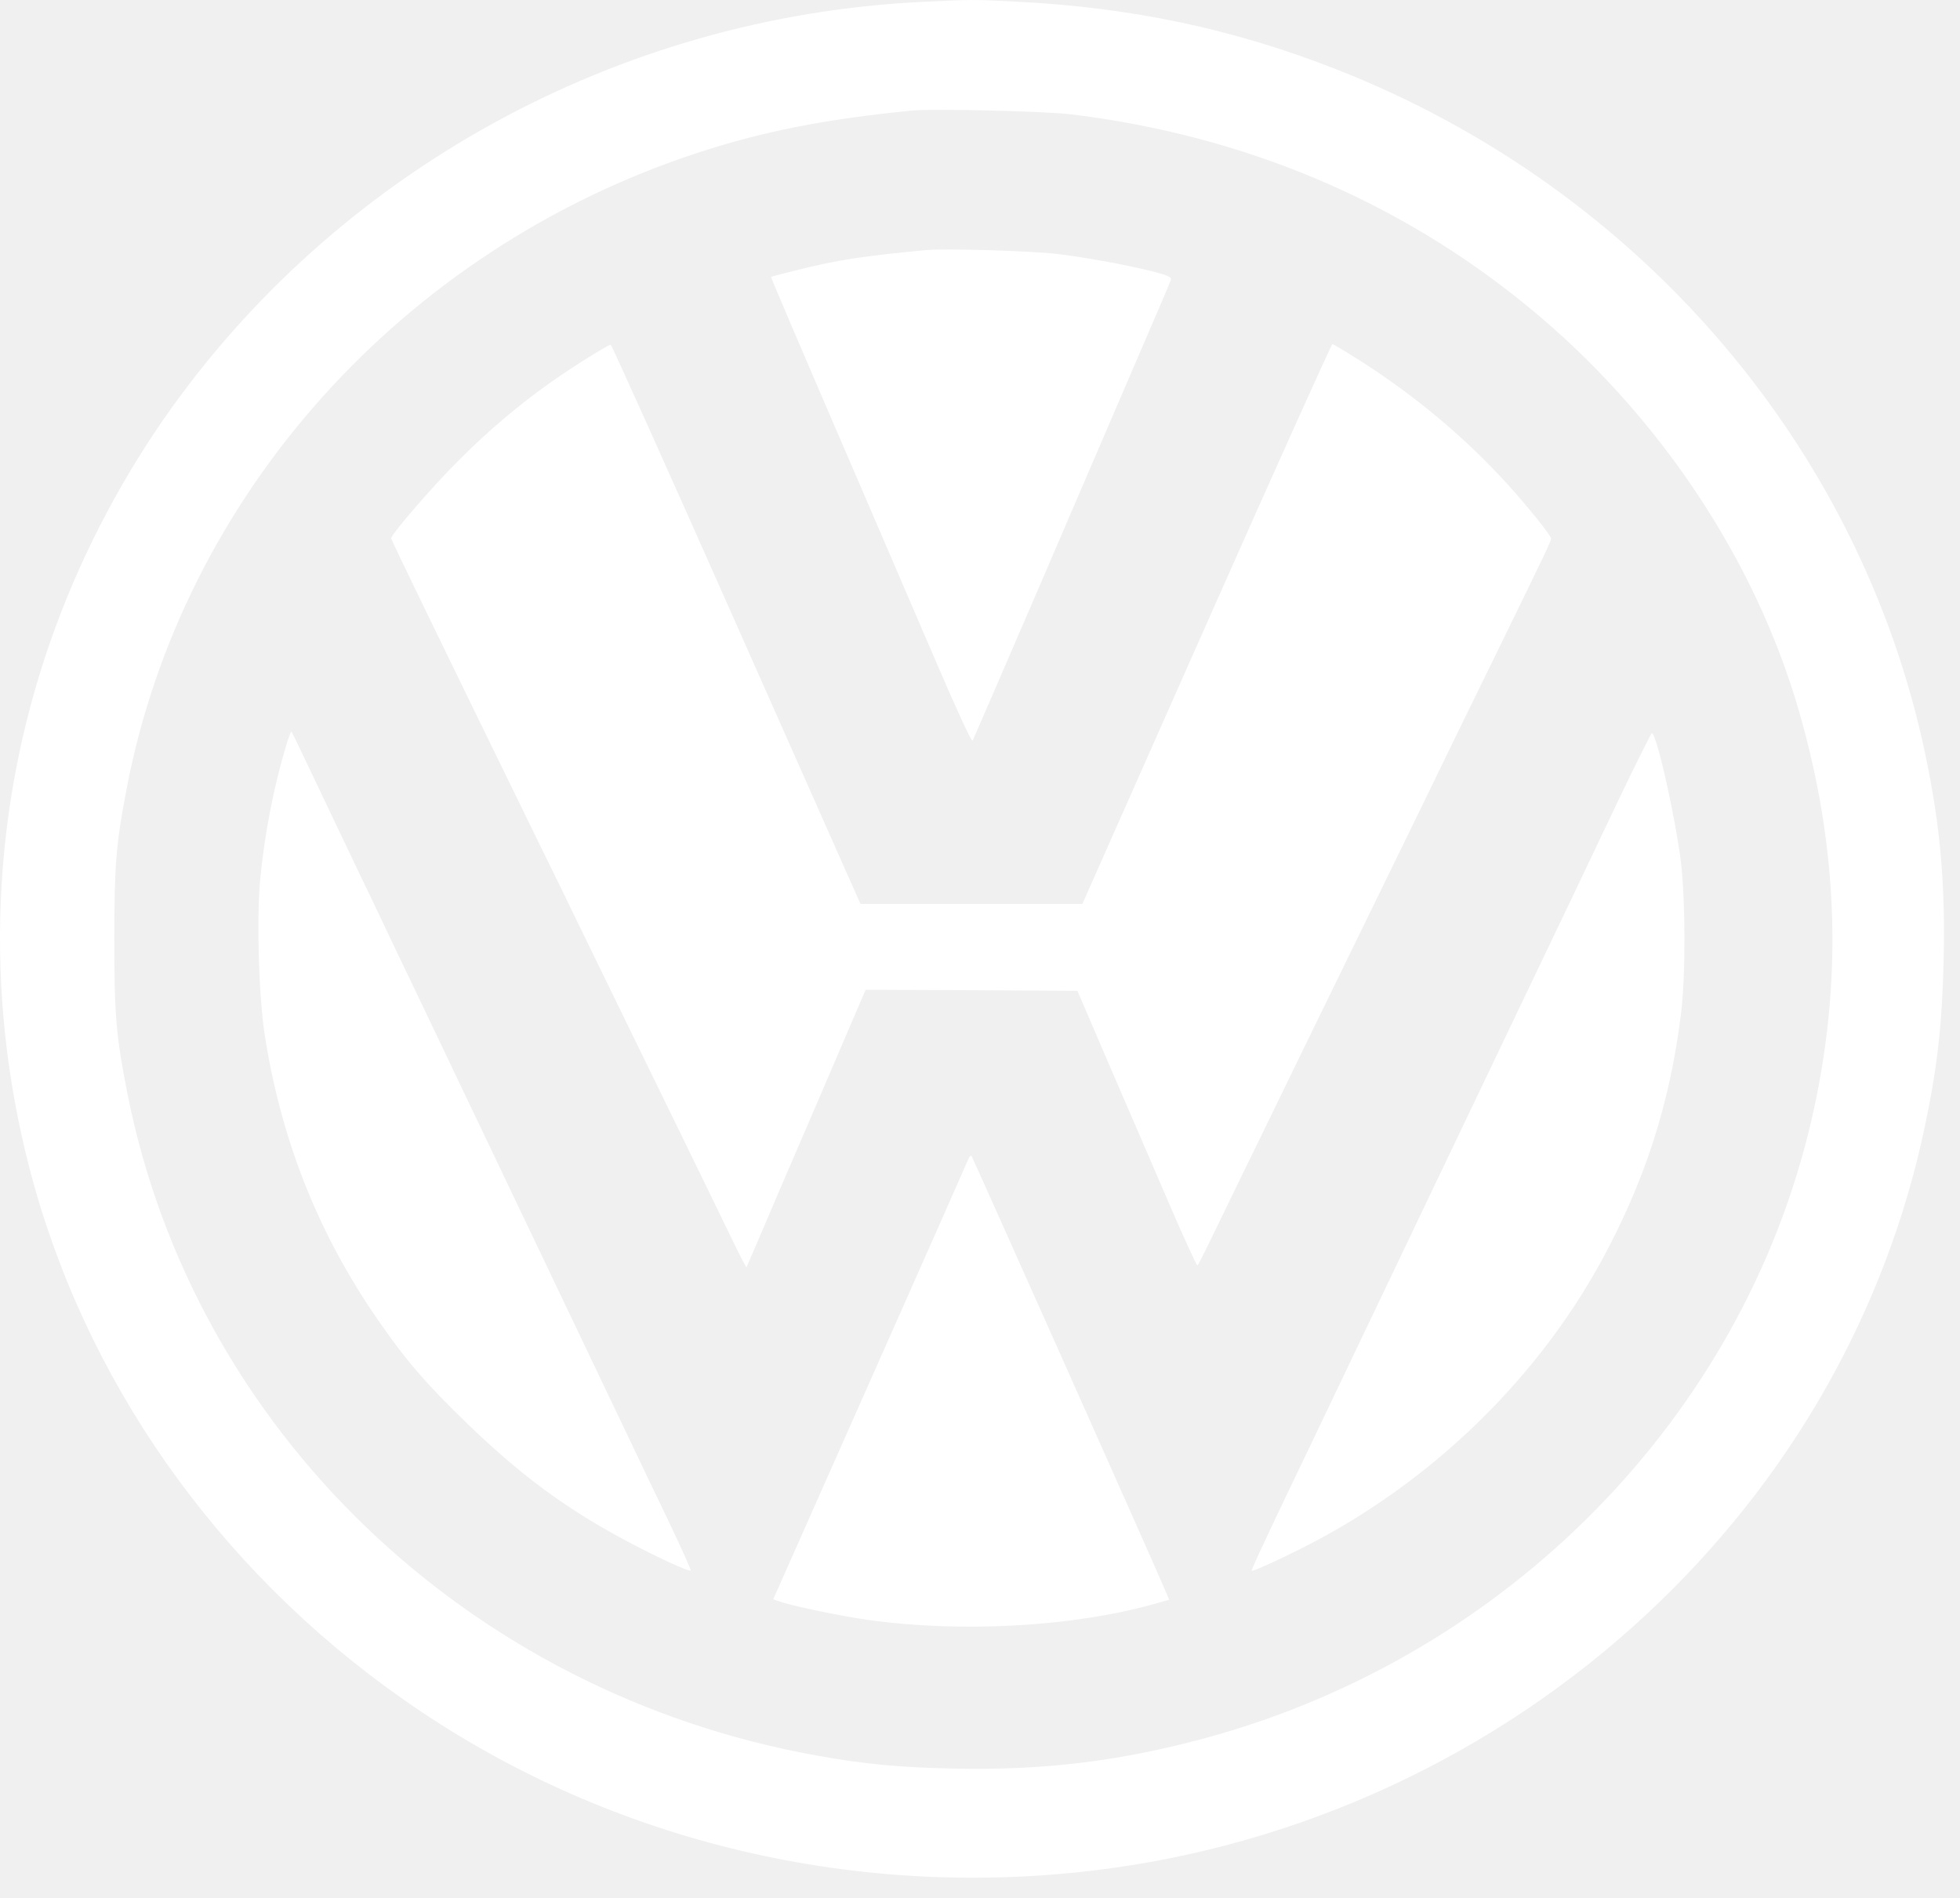
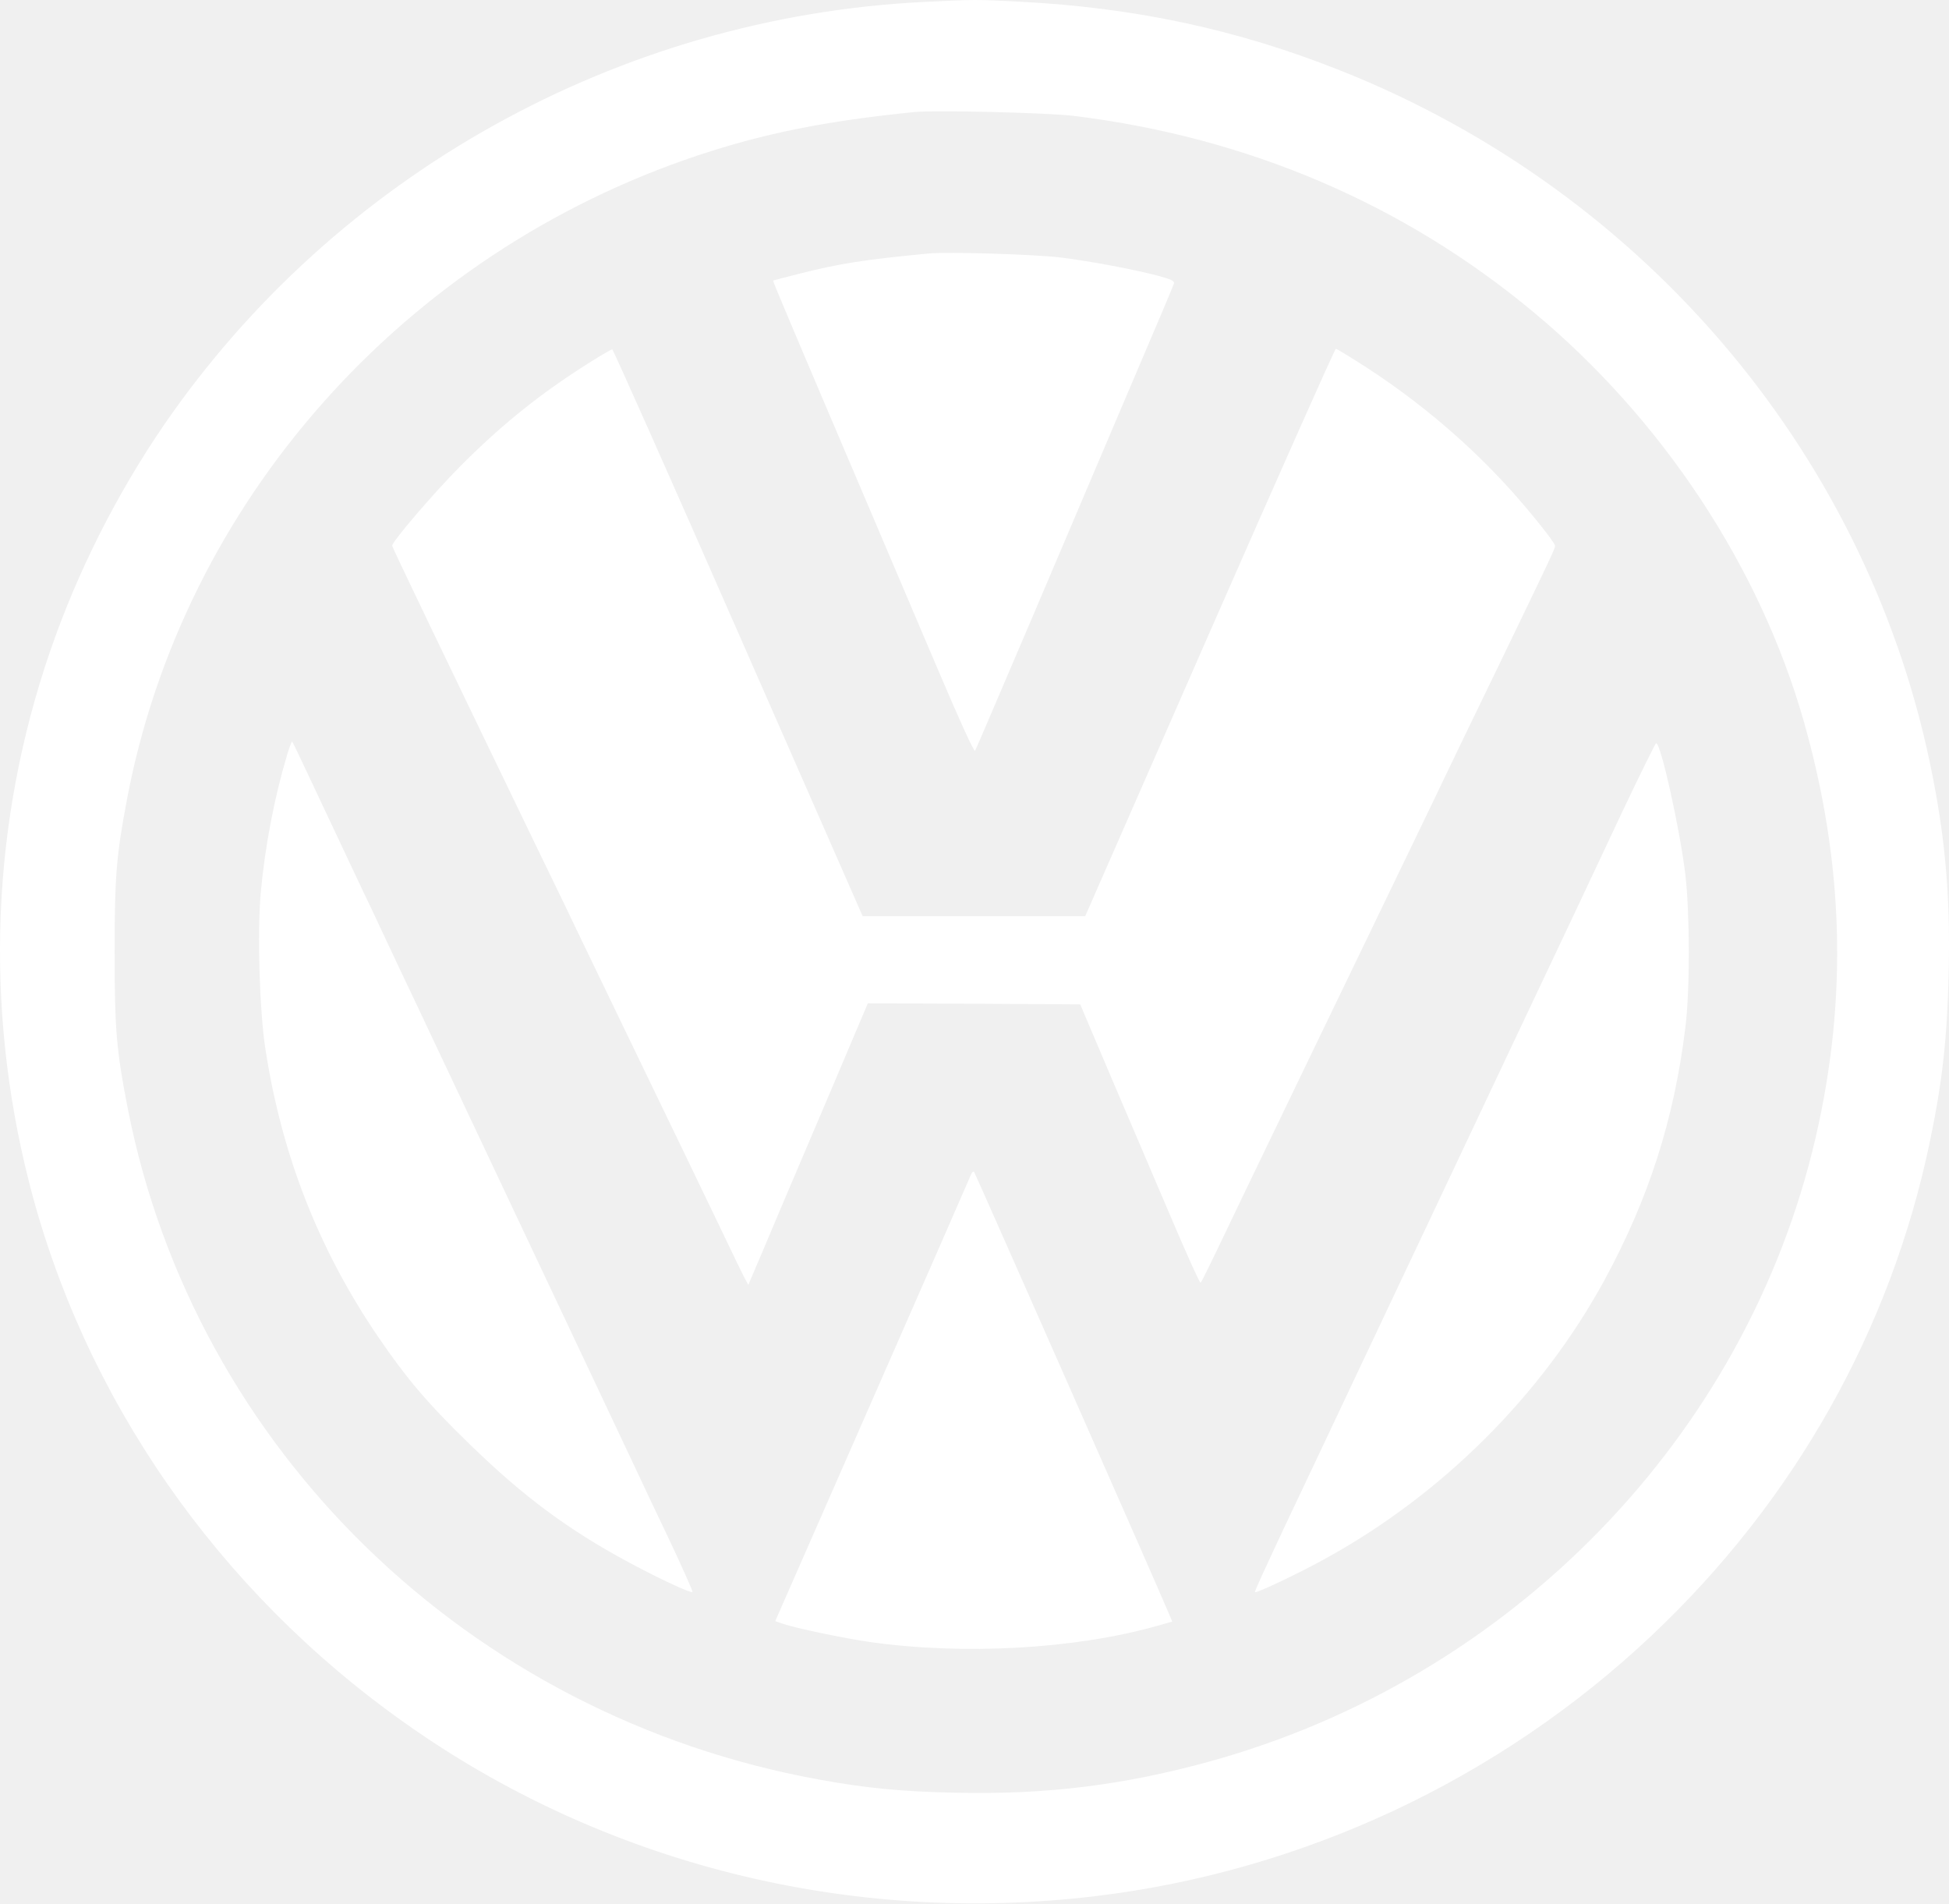
- <svg xmlns="http://www.w3.org/2000/svg" width="94" height="91" viewBox="0 0 94 91" fill="none">
-   <path d="M44.218 0.091C29.616 0.795 16.064 8.26 7.828 20.132C5.565 23.407 3.704 27.06 2.409 30.783C-0.409 38.873 -0.758 47.538 1.38 55.896C3.992 66.11 10.388 75.232 19.344 81.506C28.855 88.186 40.65 91.114 52.403 89.715C62.346 88.534 71.713 84.186 78.994 77.396C85.832 71.024 90.448 62.914 92.32 54C92.916 51.171 93.142 49.126 93.214 46.089C93.297 42.615 93.081 39.925 92.464 36.808C89.533 21.76 78.798 9.094 64.094 3.327C59.169 1.391 54.284 0.359 48.773 0.081C46.644 -0.028 46.665 -0.028 44.218 0.091ZM51.344 5.481C59.642 6.483 67.117 9.63 73.348 14.762C79.508 19.824 84.176 26.802 86.284 34.128C88.207 40.798 88.392 47.26 86.85 53.831C83.538 67.956 72.32 79.391 57.873 83.342C53.76 84.464 50.058 84.92 45.709 84.821C43.159 84.771 41.39 84.603 39.159 84.196C22.429 81.188 9.308 68.582 6.11 52.442C5.565 49.682 5.483 48.709 5.483 45.047C5.483 41.463 5.565 40.49 6.069 37.85C8.753 23.755 19.293 11.992 33.4 7.347C36.619 6.295 39.477 5.729 43.734 5.302C44.742 5.203 50.069 5.332 51.344 5.481Z" fill="white" />
-   <path d="M44.414 11.995C41.37 12.283 40.188 12.462 38.244 12.948C37.566 13.117 37 13.266 36.98 13.275C36.959 13.295 37.915 15.539 41.432 23.698C42.347 25.822 43.879 29.386 44.836 31.609C45.895 34.071 46.594 35.6 46.645 35.52C46.686 35.451 47.972 32.473 49.514 28.899C51.046 25.326 53.154 20.422 54.203 17.991C55.252 15.559 56.136 13.504 56.157 13.415C56.188 13.295 56.023 13.216 55.396 13.047C54.203 12.739 52.188 12.362 50.738 12.184C49.535 12.035 45.319 11.906 44.414 11.995Z" fill="white" />
-   <path d="M27.602 17.534C25.545 18.864 23.797 20.284 21.998 22.08C20.733 23.341 18.759 25.624 18.759 25.822C18.759 25.892 21.227 30.974 25.72 40.176C26.604 41.972 27.499 43.809 27.705 44.245C27.921 44.682 29.216 47.342 30.584 50.151C31.962 52.961 33.617 56.375 34.285 57.745C34.944 59.105 35.55 60.356 35.643 60.514L35.797 60.792L36.599 58.926C37.041 57.894 38.028 55.571 38.81 53.775C39.581 51.968 40.517 49.814 40.866 48.98L41.514 47.471L46.594 47.491L51.673 47.521L53.185 51.045C54.028 52.98 55.303 55.958 56.044 57.666C56.774 59.363 57.401 60.733 57.432 60.693C57.493 60.634 57.966 59.671 59.375 56.752C59.591 56.316 60.897 53.636 62.275 50.797C65.174 44.861 66.717 41.694 68.424 38.19C69.082 36.821 70.563 33.783 71.714 31.441C74.275 26.2 74.388 25.951 74.388 25.822C74.388 25.683 73.226 24.244 72.28 23.202C70.295 21.028 67.992 19.082 65.411 17.415C64.629 16.919 63.951 16.502 63.9 16.502C63.858 16.502 61.133 22.547 57.864 29.922L51.91 43.352H46.584H41.267L35.324 29.962C32.054 22.586 29.34 16.551 29.288 16.531C29.237 16.521 28.476 16.968 27.602 17.534Z" fill="white" />
-   <path d="M13.731 35.729C13.124 37.744 12.682 40.017 12.476 42.211C12.301 44.106 12.414 47.809 12.692 49.606C13.474 54.658 15.252 59.135 18.09 63.254C19.468 65.249 20.445 66.391 22.502 68.366C25.052 70.818 27.201 72.396 30.121 73.945C31.561 74.709 33.052 75.394 33.124 75.325C33.154 75.295 32.661 74.213 32.044 72.912C31.417 71.612 30.769 70.262 30.604 69.905C29.998 68.634 20.733 49.209 19.664 46.975C19.489 46.618 18.965 45.526 18.502 44.543C18.039 43.56 17.484 42.399 17.268 41.962C17.062 41.526 16.24 39.808 15.448 38.141C14.656 36.473 13.998 35.093 13.977 35.084C13.957 35.064 13.844 35.352 13.731 35.729Z" fill="white" />
-   <path d="M77.627 38.359C76.794 40.126 74.305 45.337 72.095 49.953C69.894 54.569 66.717 61.219 65.031 64.743C63.355 68.267 61.853 71.394 61.709 71.692C60.352 74.55 60.002 75.305 60.033 75.335C60.095 75.394 62.193 74.411 63.437 73.727C69.02 70.679 73.75 66.004 76.743 60.584C78.861 56.723 80.074 53.001 80.619 48.633C80.845 46.846 80.835 43.213 80.619 41.367C80.352 39.203 79.447 35.163 79.221 35.163C79.19 35.163 78.47 36.602 77.627 38.359Z" fill="white" />
-   <path d="M46.45 55.571C46.409 55.671 44.291 60.475 41.73 66.232L37.083 76.704L37.463 76.833C38.039 77.032 40.394 77.518 41.586 77.687C46.09 78.322 51.427 78.025 55.334 76.933L56.075 76.724L55.879 76.267C55.375 75.067 46.645 55.502 46.594 55.442C46.553 55.413 46.491 55.472 46.45 55.571Z" fill="white" />
+ <svg xmlns="http://www.w3.org/2000/svg" width="85" height="83" viewBox="0 0 85 83" fill="none">
+   <path d="M40.314 0.084C27.002 0.733 14.646 7.613 7.136 18.554C5.074 21.573 3.377 24.94 2.196 28.37C-0.373 35.827 -0.691 43.813 1.258 51.516C3.64 60.93 9.471 69.337 17.636 75.119C26.308 81.276 37.061 83.975 47.776 82.685C56.842 81.596 65.382 77.589 72.019 71.332C78.254 65.458 82.463 57.984 84.169 49.769C84.713 47.161 84.919 45.277 84.985 42.477C85.06 39.276 84.863 36.796 84.3 33.924C81.629 20.055 71.841 8.381 58.435 3.066C53.945 1.282 49.492 0.331 44.467 0.074C42.526 -0.026 42.545 -0.026 40.314 0.084ZM46.811 5.051C54.376 5.975 61.191 8.875 66.873 13.605C72.488 18.271 76.744 24.702 78.666 31.453C80.419 37.601 80.588 43.557 79.182 49.613C76.163 62.632 65.935 73.171 52.764 76.811C49.014 77.845 45.639 78.266 41.673 78.175C39.348 78.129 37.736 77.973 35.702 77.598C20.449 74.826 8.486 63.208 5.571 48.332C5.074 45.789 4.999 44.893 4.999 41.517C4.999 38.214 5.074 37.318 5.533 34.884C7.98 21.893 17.589 11.053 30.452 6.771C33.386 5.801 35.992 5.28 39.873 4.886C40.792 4.795 45.648 4.914 46.811 5.051Z" fill="white" />
+   <path d="M40.493 11.055C37.718 11.32 36.64 11.485 34.868 11.934C34.249 12.089 33.733 12.226 33.715 12.235C33.696 12.254 34.568 14.321 37.774 21.841C38.608 23.799 40.005 27.083 40.877 29.133C41.843 31.401 42.48 32.81 42.527 32.737C42.565 32.673 43.736 29.928 45.142 26.635C46.539 23.342 48.461 18.822 49.417 16.581C50.374 14.339 51.18 12.446 51.199 12.363C51.227 12.254 51.077 12.181 50.505 12.025C49.417 11.741 47.58 11.394 46.258 11.229C45.161 11.092 41.318 10.973 40.493 11.055Z" fill="white" />
+   <path d="M25.165 16.16C23.29 17.386 21.696 18.694 20.056 20.35C18.902 21.512 17.102 23.616 17.102 23.799C17.102 23.863 19.352 28.547 23.449 37.028C24.256 38.684 25.071 40.376 25.259 40.779C25.456 41.181 26.637 43.633 27.884 46.222C29.14 48.811 30.649 51.958 31.259 53.221C31.858 54.474 32.412 55.627 32.496 55.773L32.637 56.029L33.368 54.309C33.771 53.358 34.671 51.217 35.383 49.561C36.087 47.896 36.94 45.911 37.258 45.142L37.849 43.752L42.48 43.77L47.111 43.798L48.489 47.045C49.258 48.829 50.42 51.574 51.096 53.147C51.761 54.712 52.333 55.974 52.361 55.938C52.417 55.883 52.849 54.995 54.133 52.306C54.33 51.903 55.52 49.433 56.777 46.817C59.42 41.346 60.827 38.427 62.383 35.198C62.983 33.936 64.333 31.136 65.383 28.977C67.717 24.147 67.82 23.918 67.82 23.799C67.82 23.671 66.761 22.345 65.898 21.384C64.089 19.38 61.989 17.587 59.636 16.05C58.923 15.593 58.305 15.209 58.258 15.209C58.22 15.209 55.736 20.78 52.755 27.577L47.327 39.955H42.471H37.624L32.205 27.614C29.224 20.817 26.749 15.254 26.702 15.236C26.655 15.227 25.962 15.639 25.165 16.16Z" fill="white" />
+   <path d="M12.518 32.929C11.965 34.786 11.562 36.881 11.374 38.903C11.215 40.65 11.318 44.063 11.571 45.719C12.284 50.375 13.906 54.501 16.493 58.298C17.749 60.137 18.64 61.189 20.515 63.009C22.84 65.269 24.799 66.724 27.462 68.151C28.774 68.855 30.133 69.486 30.199 69.422C30.227 69.395 29.777 68.398 29.215 67.199C28.643 66.001 28.052 64.757 27.902 64.427C27.349 63.256 18.902 45.353 17.927 43.294C17.768 42.965 17.29 41.959 16.868 41.053C16.446 40.147 15.94 39.077 15.743 38.674C15.556 38.272 14.806 36.689 14.084 35.152C13.362 33.615 12.762 32.344 12.743 32.334C12.724 32.316 12.621 32.581 12.518 32.929Z" fill="white" />
+   <path d="M70.773 35.353C70.014 36.982 67.745 41.785 65.73 46.039C63.724 50.293 60.827 56.422 59.289 59.67C57.761 62.918 56.392 65.799 56.261 66.074C55.024 68.709 54.705 69.404 54.733 69.431C54.789 69.486 56.702 68.581 57.836 67.949C62.927 65.141 67.239 60.832 69.967 55.837C71.898 52.278 73.005 48.847 73.501 44.822C73.708 43.175 73.698 39.827 73.501 38.126C73.258 36.131 72.433 32.408 72.227 32.408C72.198 32.408 71.542 33.734 70.773 35.353Z" fill="white" />
+   <path d="M42.349 51.217C42.312 51.308 40.38 55.736 38.046 61.042L33.809 70.694L34.156 70.813C34.68 70.996 36.827 71.444 37.915 71.6C42.021 72.185 46.886 71.911 50.449 70.904L51.124 70.712L50.946 70.291C50.486 69.184 42.527 51.153 42.48 51.098C42.443 51.071 42.386 51.125 42.349 51.217Z" fill="white" />
</svg>
